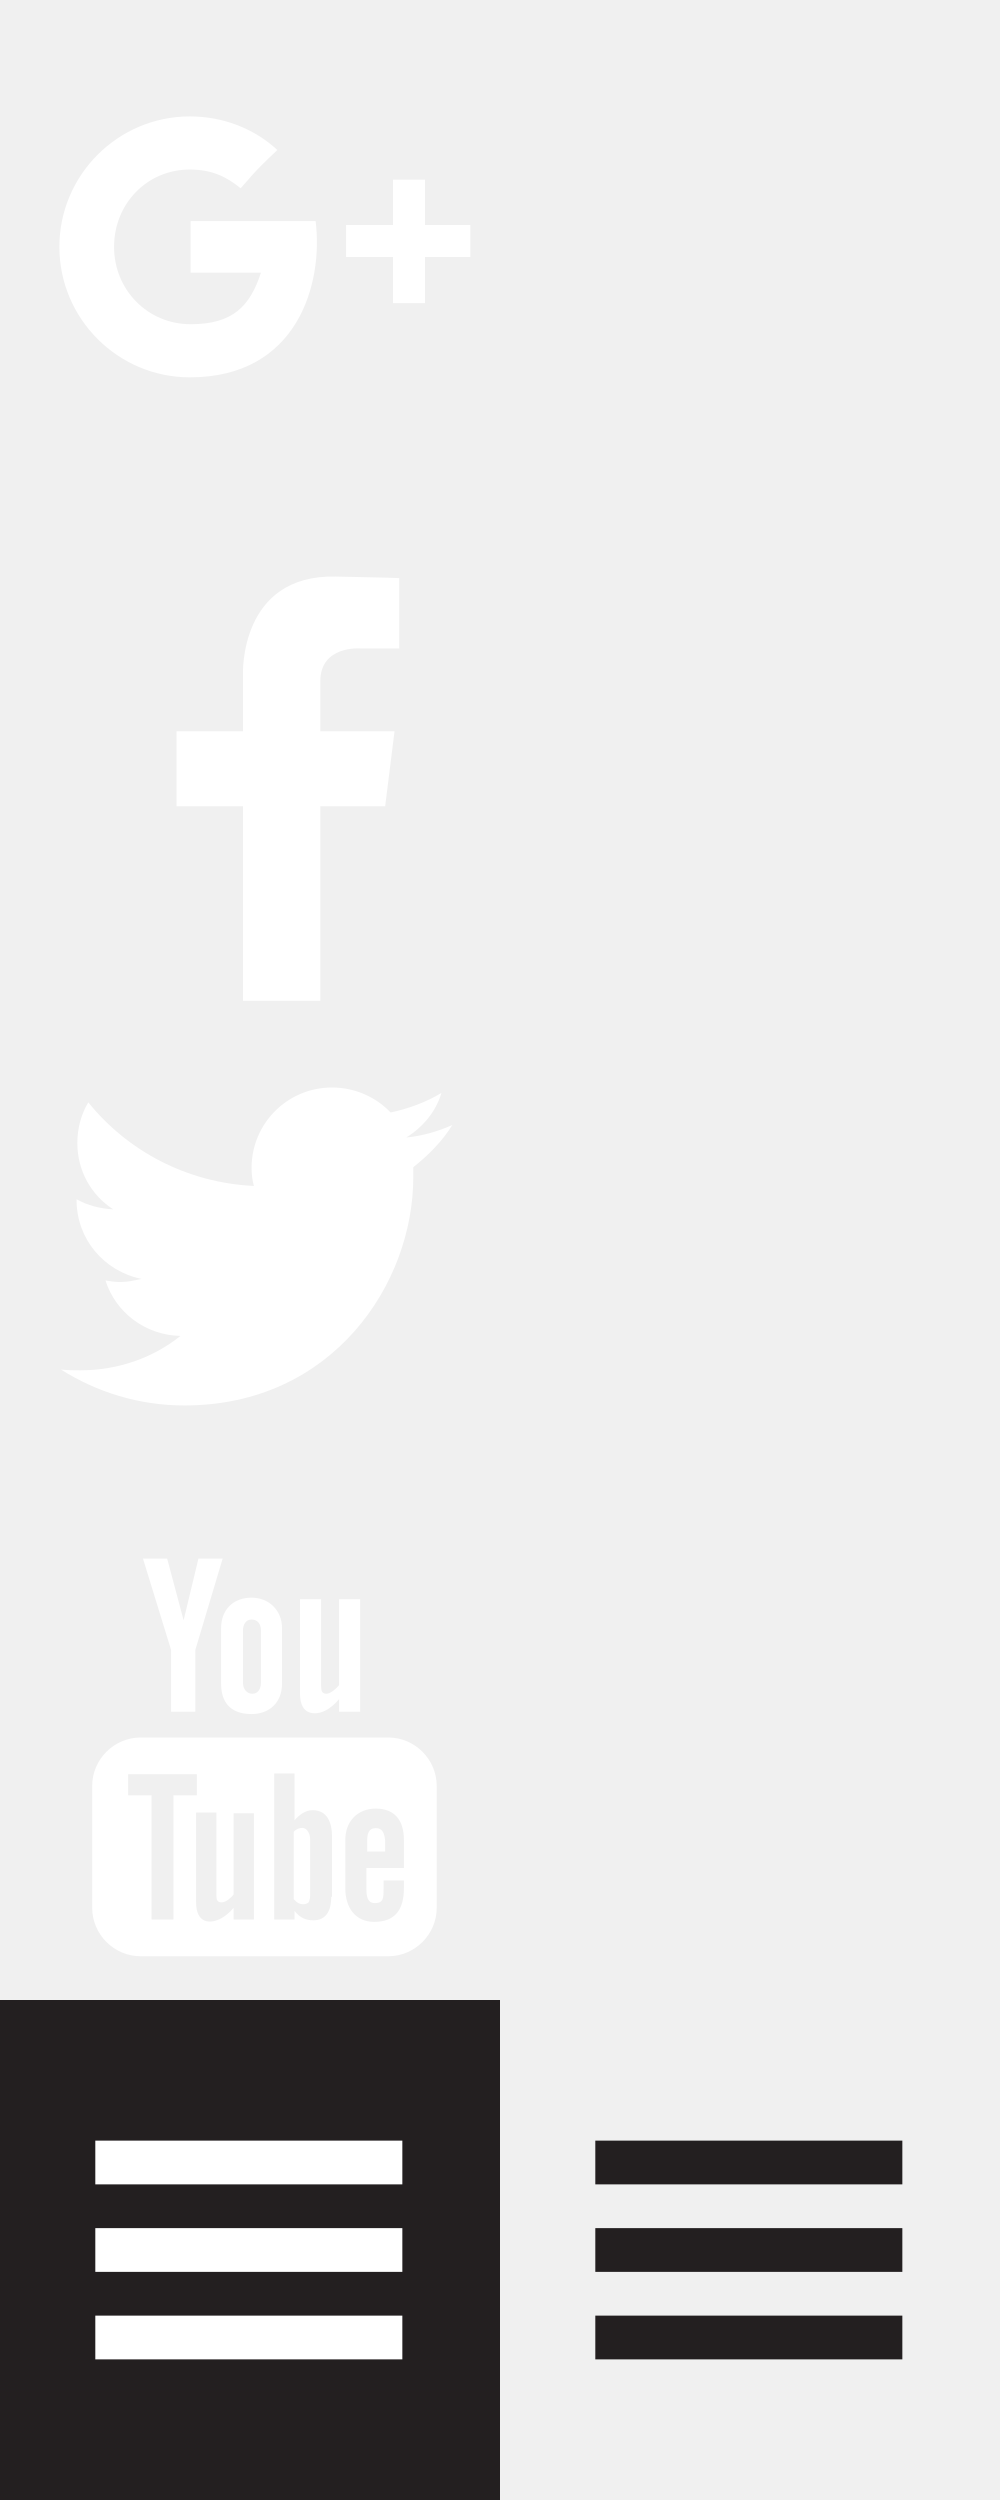
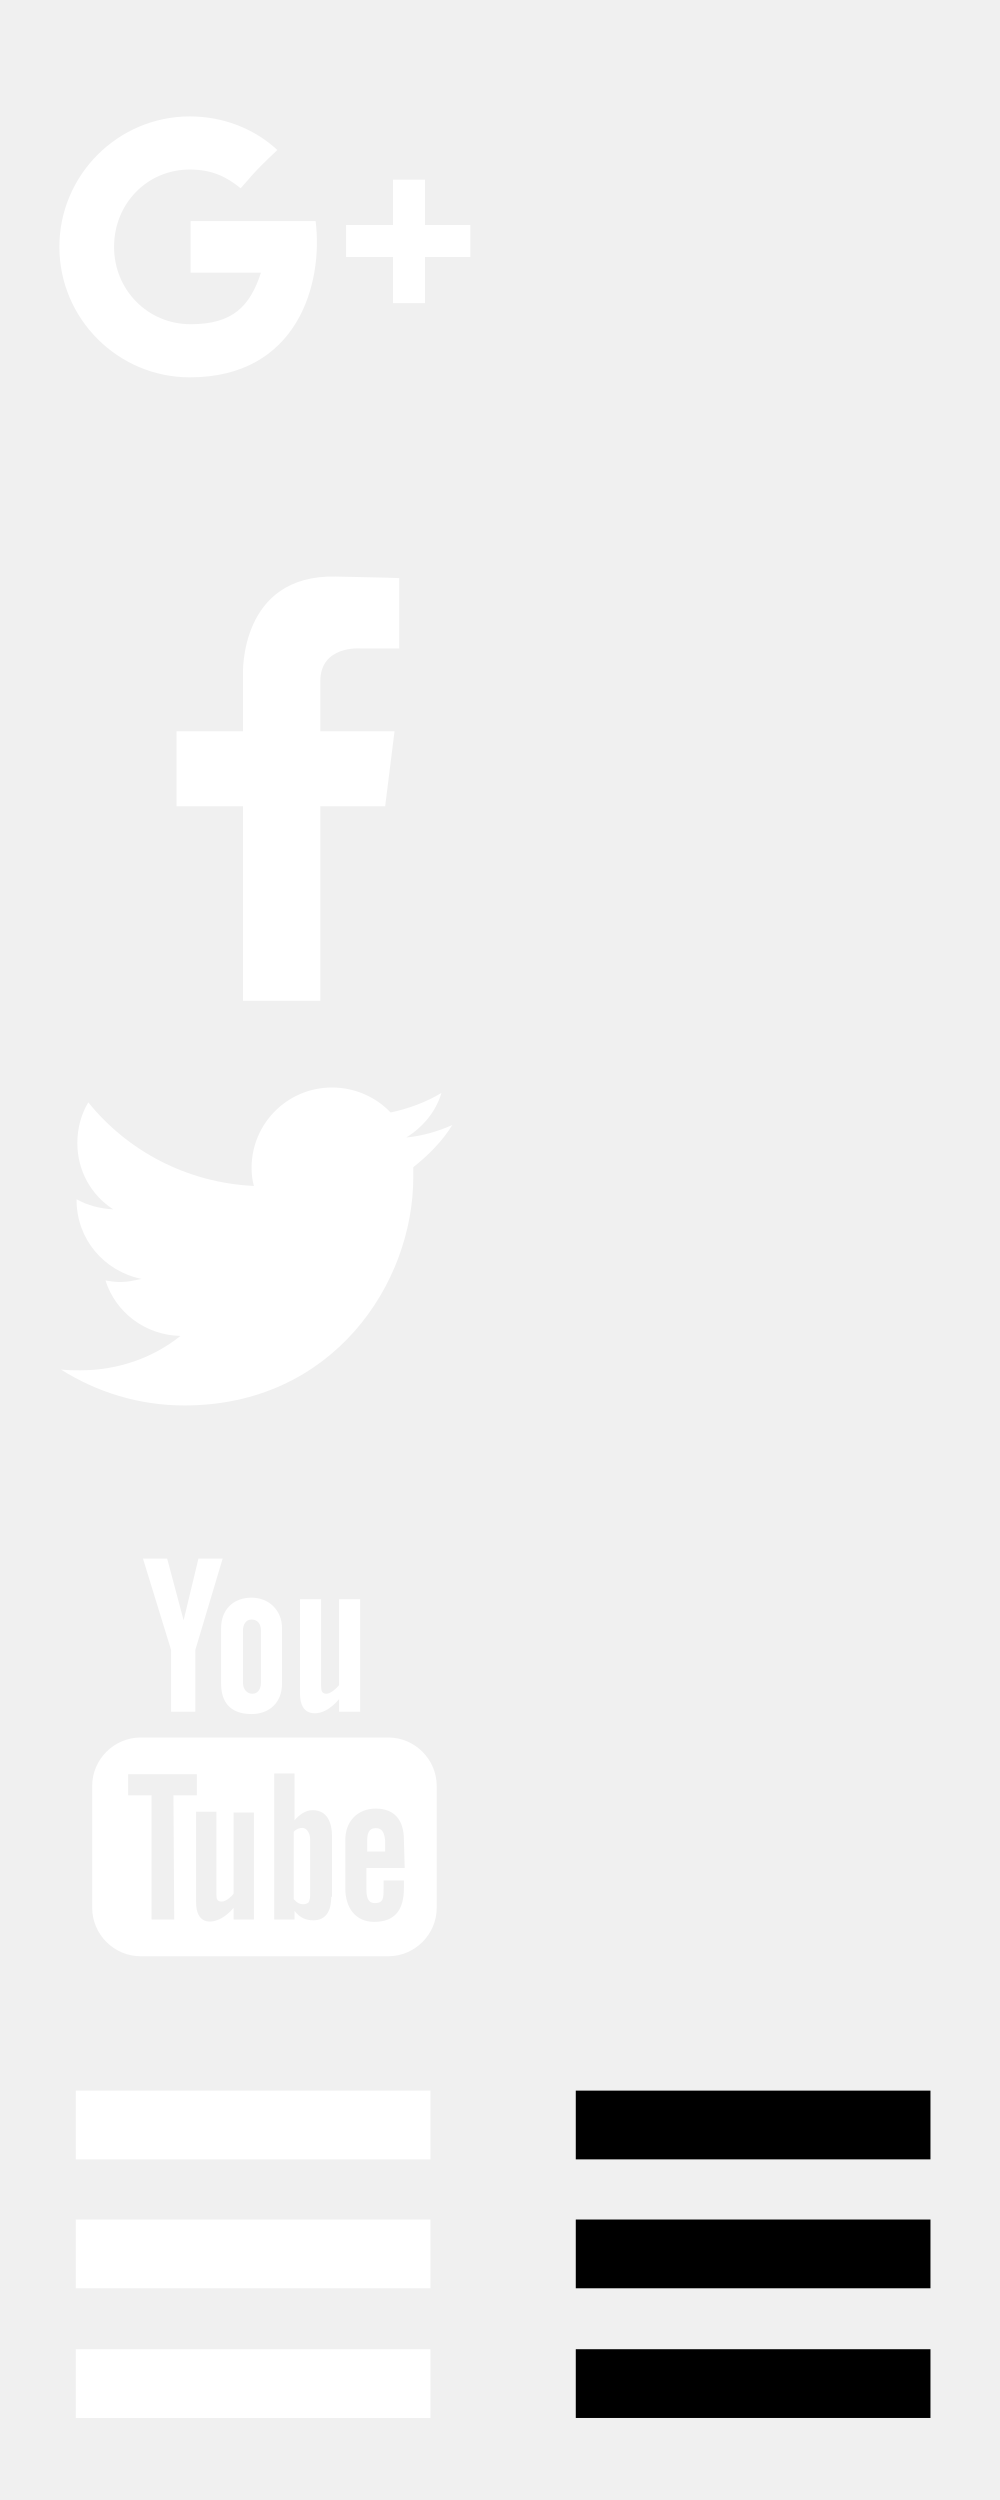
<svg xmlns="http://www.w3.org/2000/svg" viewBox="0 0 128 320">
-   <style>.a{fill:#FFF;}.b{fill:#231F20;}</style>
+   <style>.a{fill:#FFF;}</style>
  <path d="M24.3 48.3c-9.2 0-16.7-7.5-16.7-16.7 0-9.2 7.5-16.7 16.7-16.7 4.3 0 8.3 1.6 11.2 4.3 -3.5 3.3-3.4 3.5-4.7 4.9 -1.7-1.4-3.6-2.4-6.5-2.4 -5.5 0-9.7 4.4-9.7 9.9s4.3 9.9 9.8 9.9c5.4 0 7.6-2.3 9-6.6l-9 0v-6.6h16C41.4 36.3 38.1 48.3 24.3 48.3zM54.4 32.8v6h-4.1v-5.9h-6v-4.1h6v-5.8h4.1v5.8h5.8v4.1H54.4z" class="a" />
  <path d="M46.1 83h5v-9c-2-0.1-4.6-0.1-8.1-0.2 -12.4-0.3-11.9 12.5-11.9 12.5v7.3h-8.5v9.6h8.5v24.9H41v-24.9h8.3l1.2-9.6H41v-6.4C41 82.6 46.1 83 46.1 83z" class="a" />
  <path d="M40.3 219.3c0.8 0 1.9-0.4 3.1-1.8v1.6h2.7v-14.4H43.4v11c-0.3 0.4-1.1 1.1-1.6 1.1 -0.6 0-0.7-0.4-0.7-1v-11.1h-2.7v12.1C38.4 218.2 38.9 219.3 40.3 219.3z" class="a" />
  <path d="M28.3 215.5c0 2.5 1.3 3.9 3.9 3.9 2.2 0 3.9-1.4 3.9-3.9v-7.1c0-2.3-1.7-3.9-3.9-3.9 -2.4 0-3.9 1.6-3.9 3.9V215.5zM31.1 208.7c0-0.8 0.4-1.4 1.1-1.4 0.8 0 1.2 0.6 1.2 1.4v6.7c0 0.8-0.4 1.4-1.1 1.4 -0.7 0-1.2-0.6-1.2-1.4V208.7z" class="a" />
  <polygon points="21.9 219.1 25 219.1 25 211.2 28.5 199.5 25.4 199.5 23.5 207.4 21.4 199.5 18.3 199.5 21.9 211.2 " class="a" />
-   <path d="M49.7 222.4H18c-3.4 0-6.2 2.8-6.2 6.2v15.6c0 3.4 2.8 6.2 6.2 6.2h31.7c3.4 0 6.2-2.8 6.2-6.2v-15.6C55.9 225.2 53.1 222.4 49.7 222.4zM22.3 245.7h-2.9V229.8h-3v-2.7h8.8l0 0v2.7h-3V245.7zM32.5 245.7h-2.6v-1.5c-0.5 0.6-1 1-1.5 1.3 -1.4 0.8-3.3 0.8-3.3-2v-11.5h2.6v10.6c0 0.6 0.1 0.9 0.7 0.9 0.5 0 1.2-0.6 1.5-1v-10.4h2.6V245.7zM42.4 242.8c0 1.7-0.6 3-2.3 3 -0.9 0-1.7-0.3-2.4-1.2v1.1h-2.6v-18.7h2.6v6c0.6-0.7 1.4-1.3 2.3-1.3 1.9 0 2.5 1.6 2.5 3.4V242.8zM51.8 239.1h-4.9v2.6c0 1 0.1 1.9 1.1 1.9 1.1 0 1.1-0.7 1.1-1.9v-1h2.6v1c0 2.7-1.1 4.3-3.8 4.3 -2.4 0-3.7-1.8-3.7-4.3v-6.2c0-2.4 1.6-4 3.9-4 2.5 0 3.6 1.6 3.6 4V239.1z" class="a" />
+   <path d="M49.7 222.4H18c-3.4 0-6.2 2.8-6.2 6.2v15.6c0 3.4 2.8 6.2 6.2 6.2h31.7c3.4 0 6.2-2.8 6.2-6.2v-15.6C55.9 225.2 53.1 222.4 49.7 222.4zM22.3 245.7h-2.9V229.8h-3v-2.7h8.8l0 0v2.7h-3L22.3 245.7 22.3 245.7zM32.5 245.7h-2.6v-1.5c-0.5 0.6-1 1-1.5 1.3 -1.4 0.8-3.3 0.8-3.3-2V231.9h2.6v10.6c0 0.6 0.1 0.9 0.7 0.9 0.5 0 1.2-0.6 1.5-1v-10.4h2.6V245.7zM42.4 242.8c0 1.7-0.6 3-2.3 3 -0.9 0-1.7-0.3-2.4-1.2v1.1h-2.6v-18.7h2.6v6c0.6-0.7 1.4-1.3 2.3-1.3 1.9 0 2.5 1.6 2.5 3.4V242.8zM51.8 239.1h-4.9v2.6c0 1 0.1 1.9 1.1 1.9 1.1 0 1.1-0.7 1.1-1.9v-1h2.6v1c0 2.7-1.1 4.3-3.8 4.3 -2.4 0-3.7-1.8-3.7-4.3v-6.2c0-2.4 1.6-4 3.9-4 2.5 0 3.6 1.6 3.6 4L51.8 239.1 51.8 239.1z" class="a" />
  <path d="M38.1 234.1c-0.2 0.1-0.4 0.2-0.5 0.4v8.6c0.2 0.2 0.4 0.4 0.6 0.5 0.4 0.2 1 0.2 1.3-0.1 0.1-0.2 0.2-0.5 0.2-0.9v-7.1c0-0.5-0.1-0.8-0.3-1.1C39.1 233.9 38.6 233.9 38.1 234.1z" class="a" />
  <path d="M48.1 234c-0.9 0-1.1 0.7-1.1 1.6v1.4h2.3v-1.4C49.2 234.7 49 234 48.1 234z" class="a" />
  <path d="M57.9 144c-1.8 0.8-3.8 1.4-5.9 1.6 2.1-1.3 3.8-3.3 4.5-5.7 -2 1.2-4.2 2-6.5 2.5 -1.9-2-4.6-3.2-7.5-3.2 -5.7 0-10.3 4.6-10.3 10.3 0 0.8 0.1 1.6 0.3 2.3 -8.6-0.4-16.2-4.5-21.2-10.7 -0.9 1.5-1.4 3.3-1.4 5.2 0 3.6 1.8 6.7 4.6 8.5 -1.7-0.1-3.3-0.5-4.7-1.3v0.1c0 5 3.5 9.1 8.3 10.1 -0.9 0.2-1.8 0.4-2.7 0.4 -0.7 0-1.3-0.1-1.9-0.2 1.3 4.1 5.1 7 9.6 7.1 -3.5 2.8-8 4.4-12.8 4.4 -0.8 0-1.6 0-2.5-0.1 4.6 2.9 10 4.6 15.8 4.6 19 0 29.3-15.6 29.3-29.2 0-0.4 0-0.9 0-1.3C54.8 147.9 56.6 146.1 57.9 144z" class="a" />
-   <rect y="256" width="64" height="64" class="b" />
-   <rect x="12.2" y="274" width="39.3" height="5.6" class="a" />
-   <rect x="12.2" y="285.2" width="39.3" height="5.6" class="a" />
-   <rect x="12.2" y="296.4" width="39.3" height="5.6" class="a" />
-   <rect x="76.2" y="274" width="39.3" height="5.6" class="b" />
-   <rect x="76.2" y="285.2" width="39.3" height="5.6" class="b" />
-   <rect x="76.2" y="296.4" width="39.3" height="5.6" class="b" />
+   <rect x="9.7" y="267.6" width="45.4" height="8.8" class="a" />
+   <rect x="9.7" y="284.1" width="45.4" height="8.8" class="a" />
+   <rect x="9.7" y="300.7" width="45.4" height="8.8" class="a" />
+   <rect x="73.7" y="267.6" width="45.4" height="8.8" />
+   <rect x="73.7" y="284.1" width="45.4" height="8.8" />
+   <rect x="73.7" y="300.7" width="45.4" height="8.8" />
+   <polygon points="-88.5 0 -87.5 0 -87.5 0 " style="fill:#FFF;stroke:#000" />
</svg>
